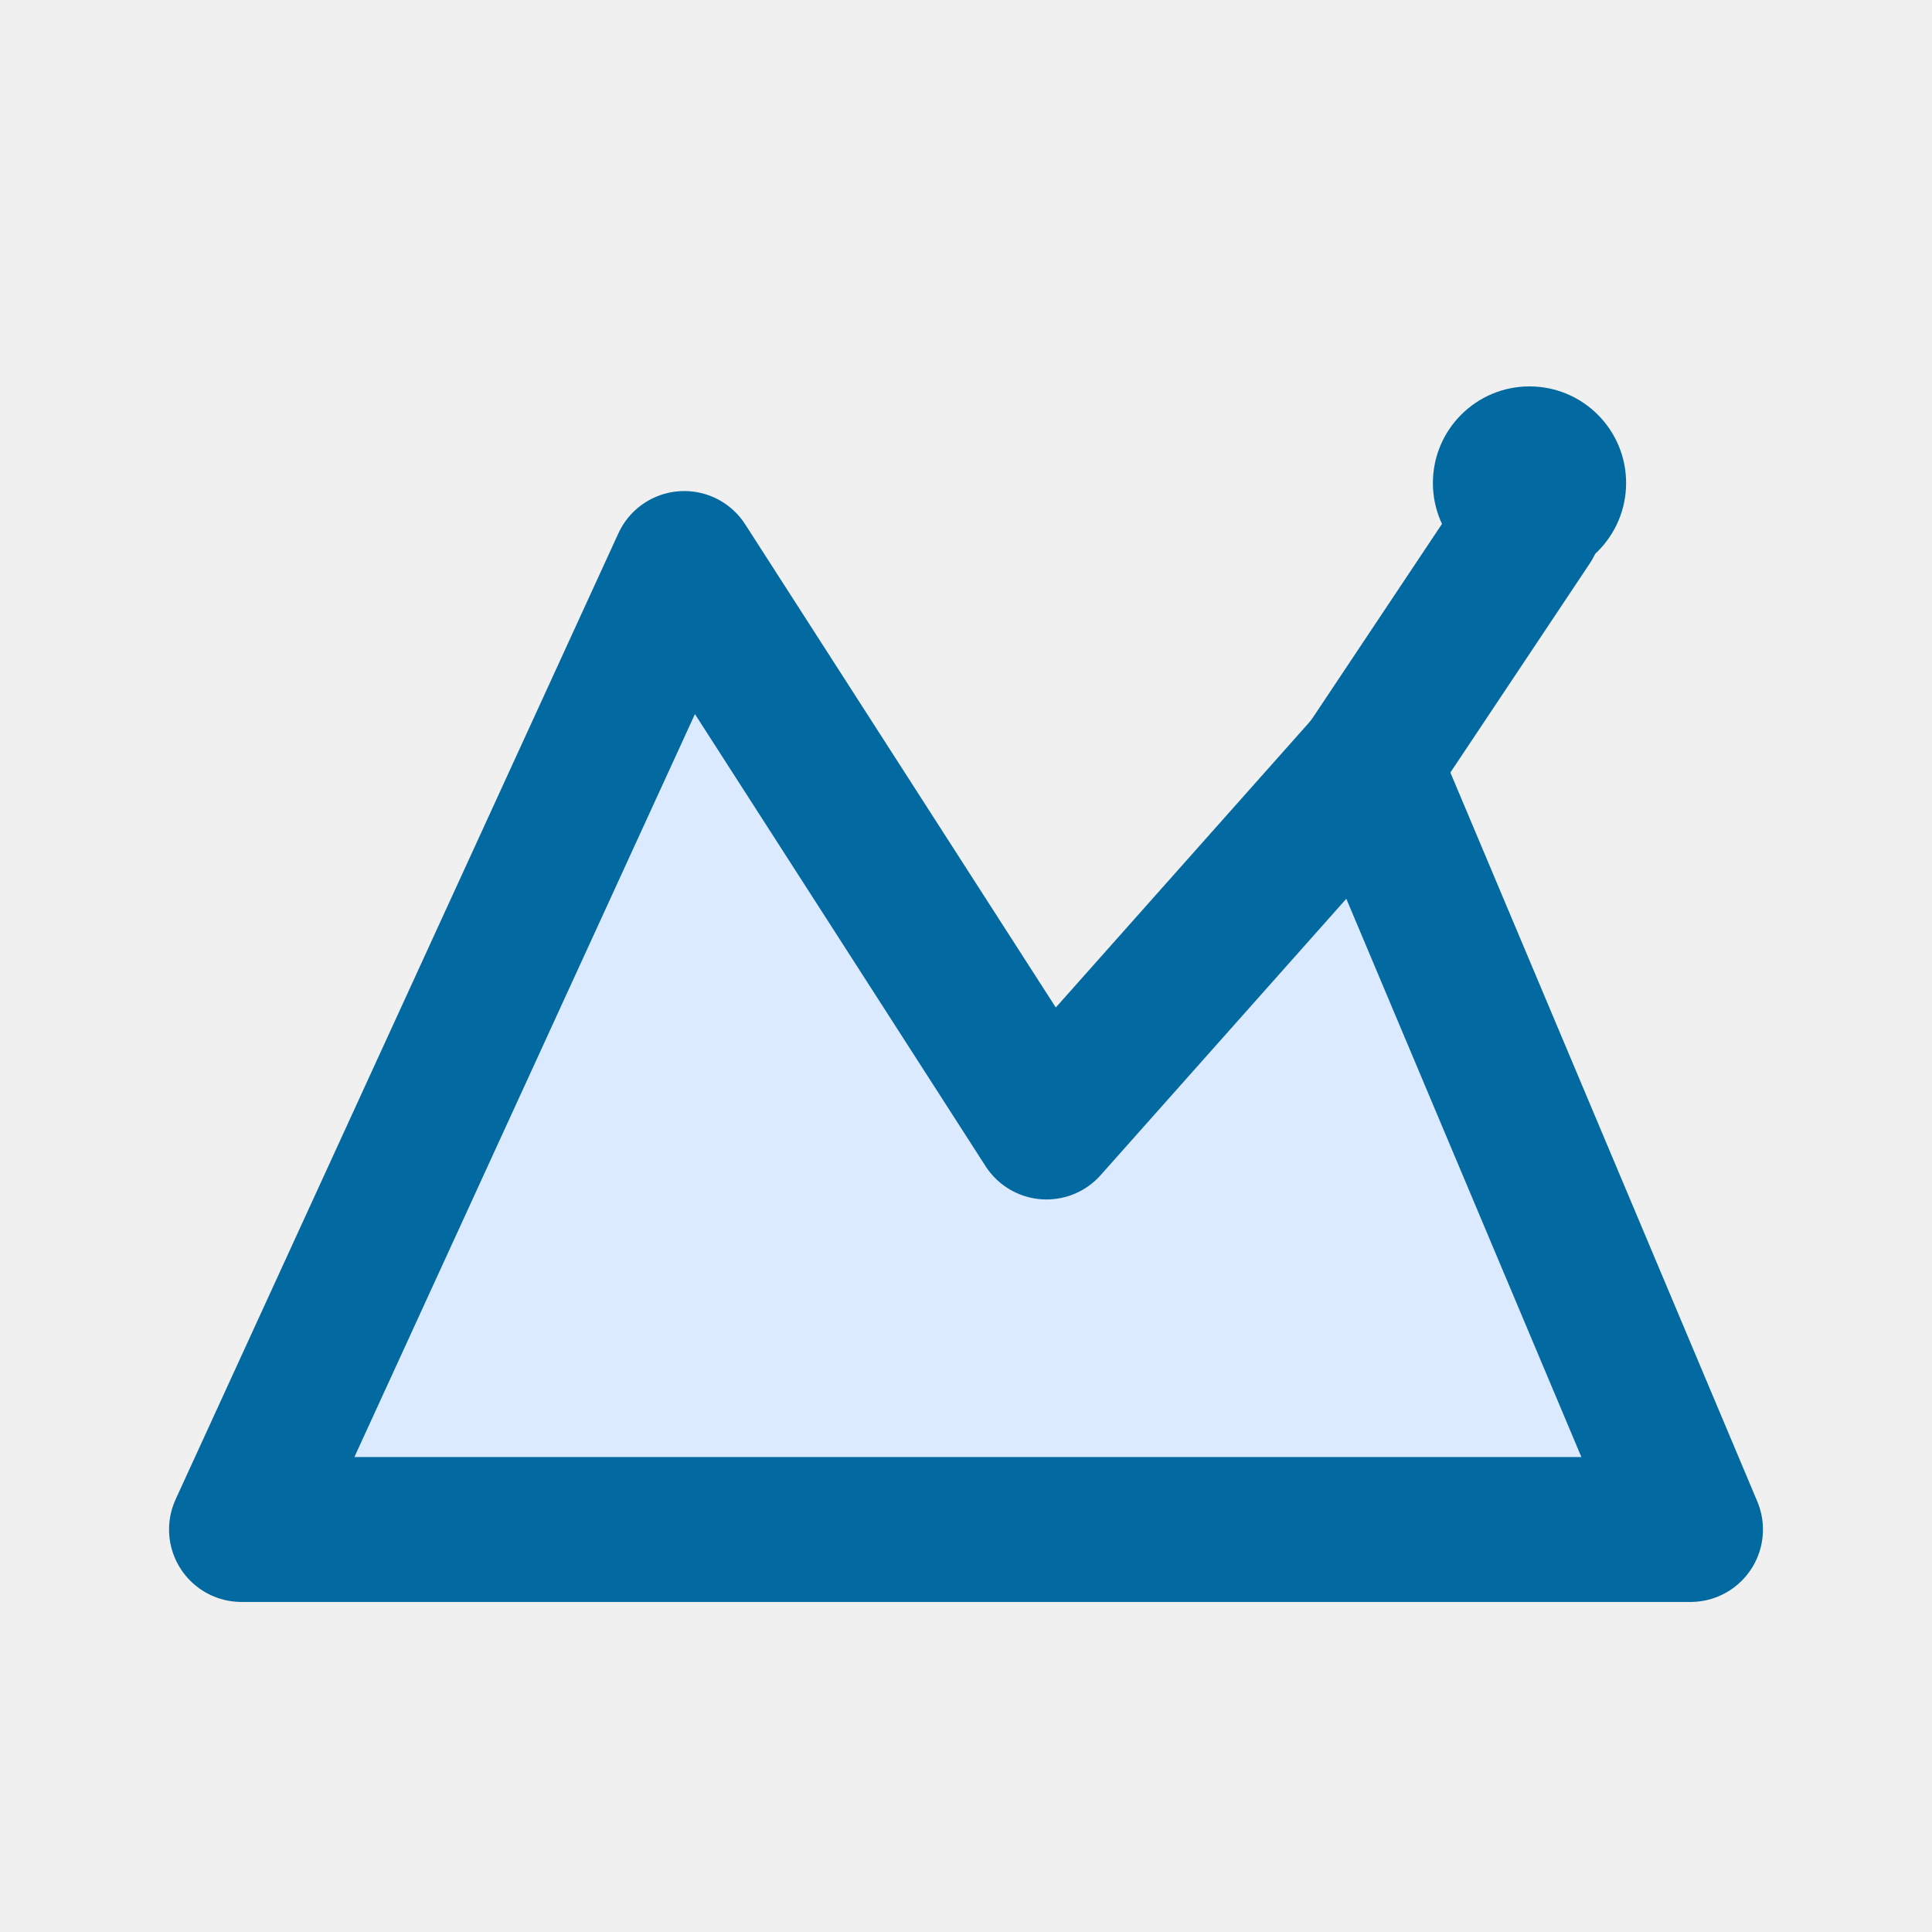
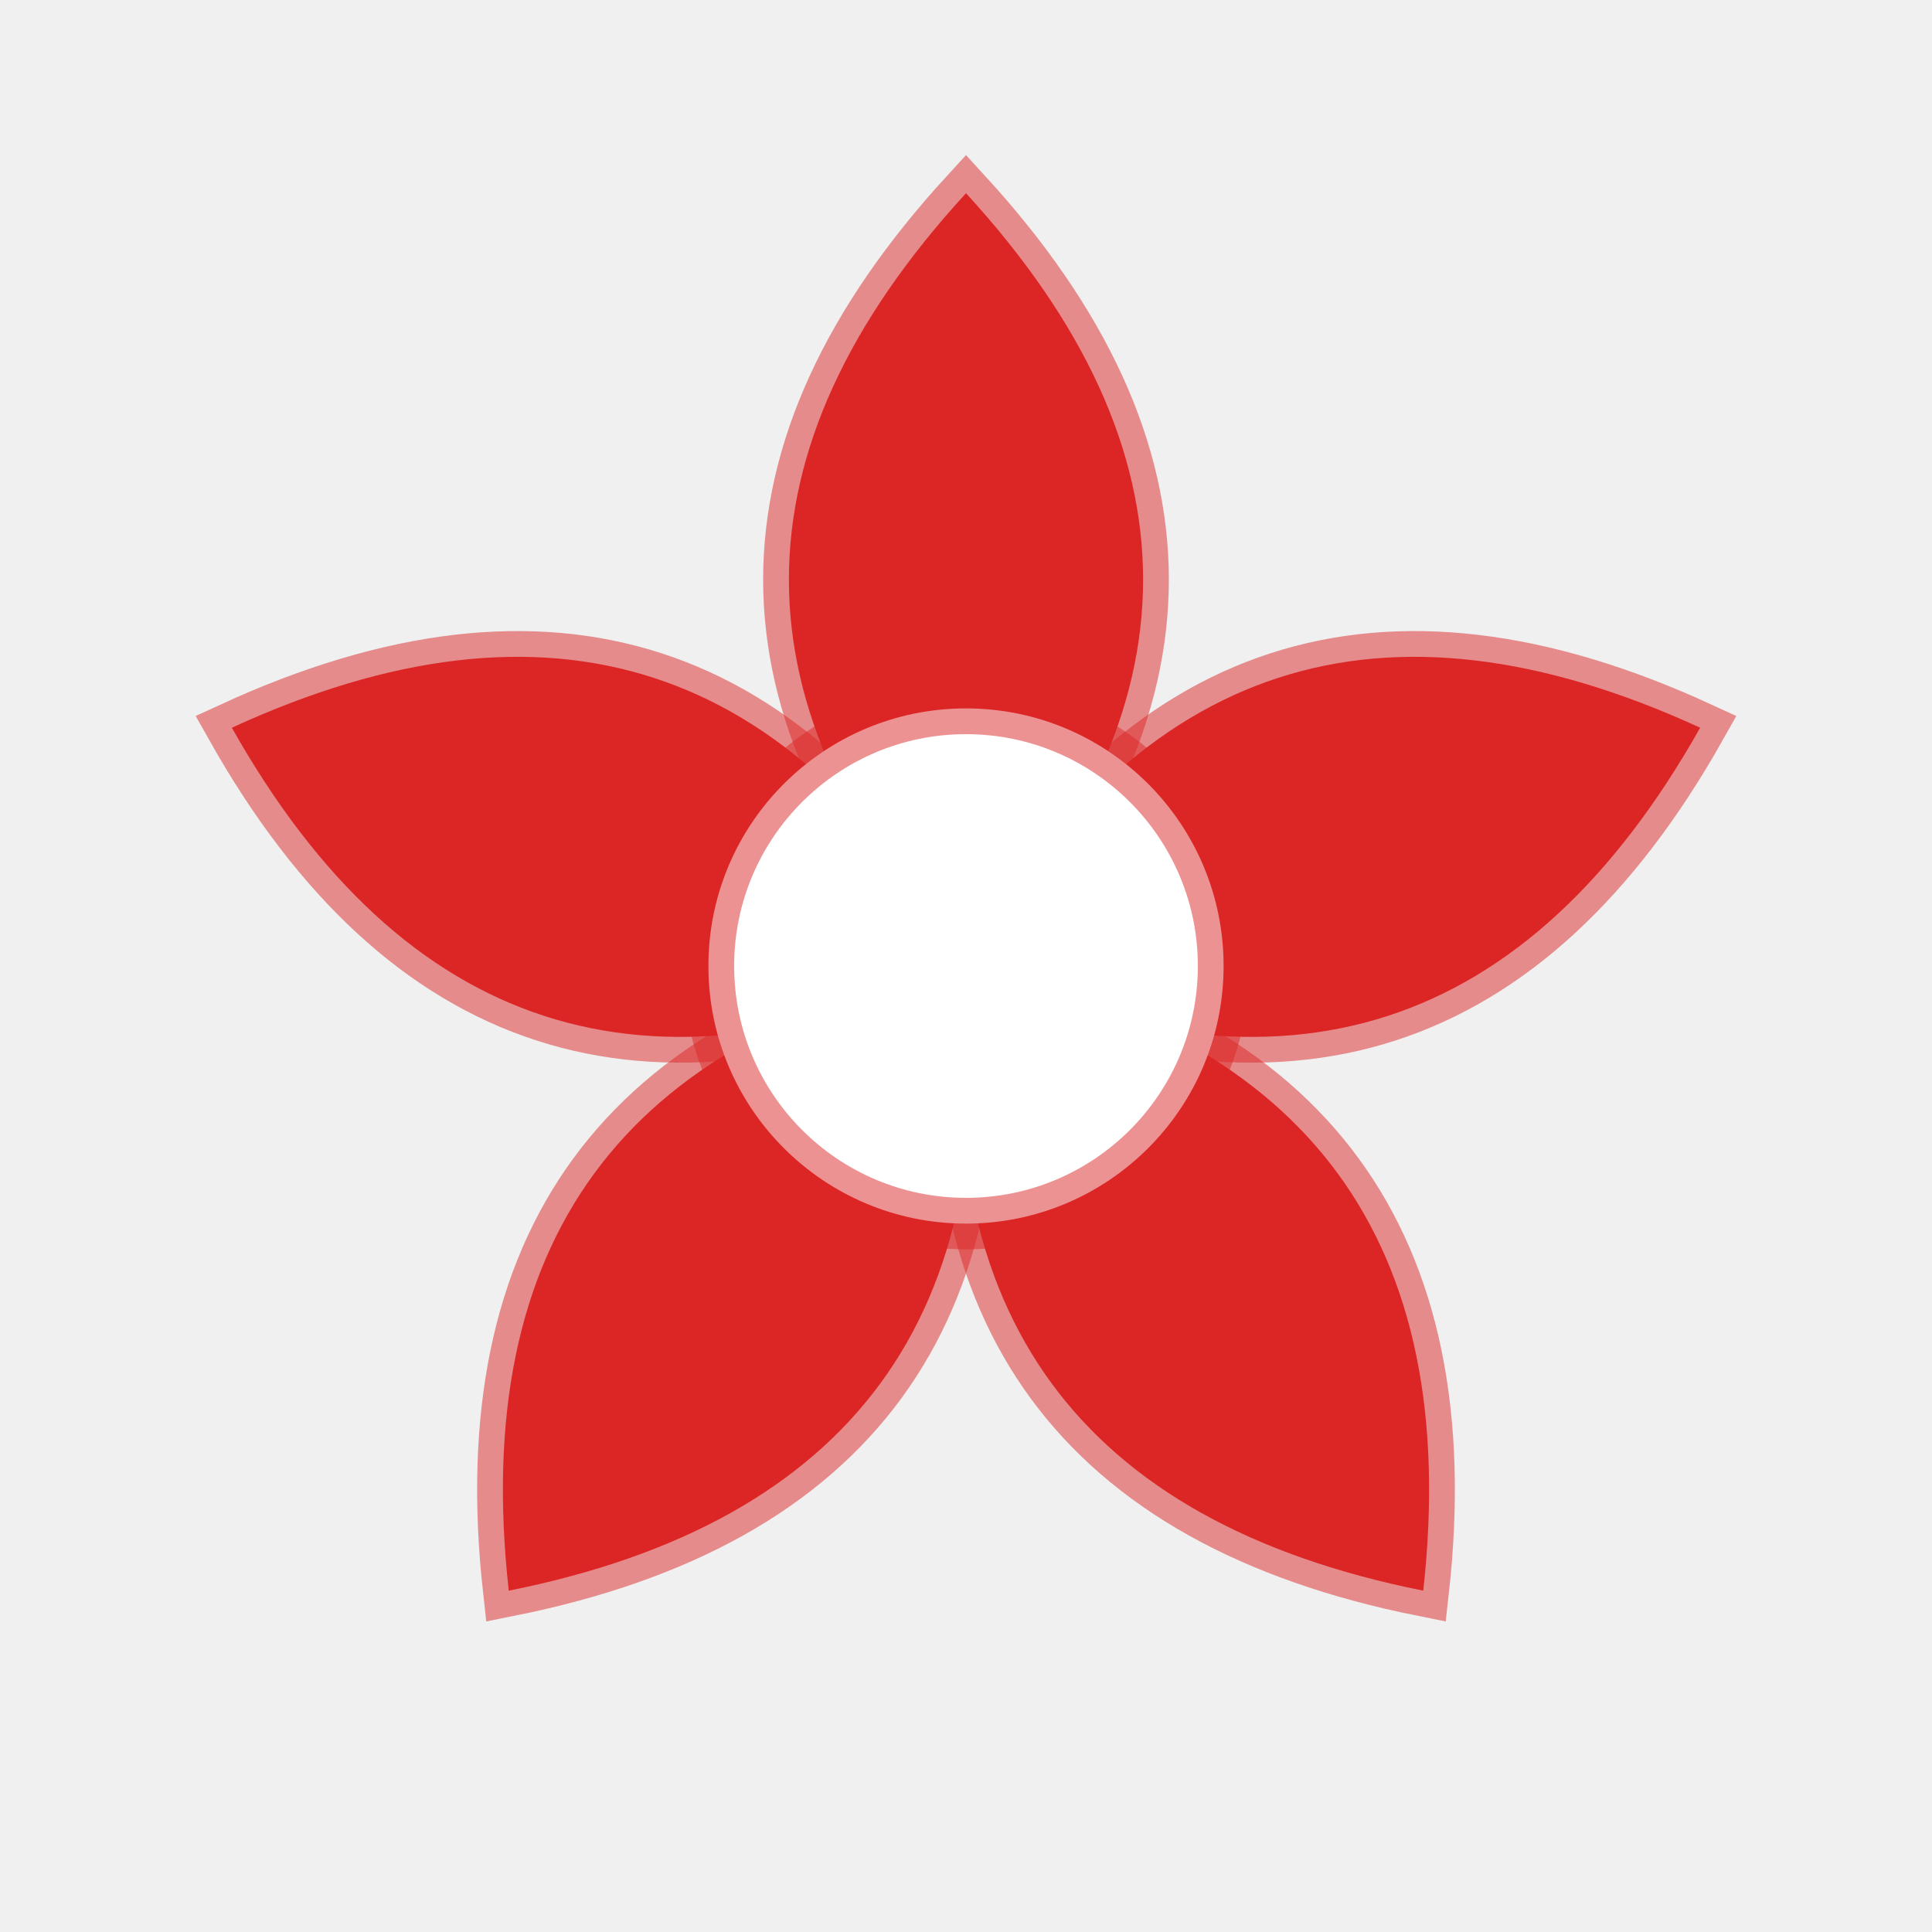
- <svg xmlns="http://www.w3.org/2000/svg" viewBox="0 0 24 24" fill="none" stroke-linecap="round" stroke-linejoin="round">
-   <path d="M3 19 L8.5 7 L13 14 L17 9.5 L21 19 Z" fill="#dbeafe" stroke="#0369a1" stroke-width="1.8" />
-   <path d="M17 9.5 L19 6.5" stroke="#0369a1" stroke-width="1.8" />
-   <circle cx="19" cy="6" r="1.2" fill="#0369a1" />
+ <svg xmlns="http://www.w3.org/2000/svg" viewBox="0 0 30 30">
+   <path d="M15 3 Q20.5 9 15 15 Q9.5 9 15 3Z" fill="#DC2626" />
+   <path d="M26.4 11.3 Q22.4 18.4 15 15 Q19 7.9 26.4 11.3Z" fill="#DC2626" />
+   <path d="M22.1 24.7 Q14.1 23.1 15 15 Q23 16.6 22.1 24.7Z" fill="#DC2626" />
+   <path d="M7.9 24.7 Q7 16.6 15 15 Q15.9 23.1 7.9 24.7Z" fill="#DC2626" />
+   <path d="M3.6 11.3 Q11 7.9 15 15 Q7.6 18.4 3.6 11.3Z" fill="#DC2626" />
+   <path d="M15 3 Q20.5 9 15 15 Q9.5 9 15 3Z" fill="none" stroke="#DC2626" stroke-width="0.8" opacity="0.5" />
+   <path d="M26.4 11.3 Q22.4 18.4 15 15 Q19 7.9 26.4 11.3Z" fill="none" stroke="#DC2626" stroke-width="0.8" opacity="0.5" />
+   <path d="M22.1 24.7 Q14.1 23.1 15 15 Q23 16.6 22.1 24.7Z" fill="none" stroke="#DC2626" stroke-width="0.8" opacity="0.5" />
+   <path d="M7.9 24.7 Q7 16.6 15 15 Q15.9 23.1 7.9 24.7Z" fill="none" stroke="#DC2626" stroke-width="0.8" opacity="0.5" />
+   <path d="M3.6 11.3 Q11 7.9 15 15 Q7.6 18.4 3.6 11.3Z" fill="none" stroke="#DC2626" stroke-width="0.8" opacity="0.5" />
+   <circle cx="15" cy="15" r="4" fill="white" />
+   <circle cx="15" cy="15" r="4" fill="none" stroke="#DC2626" stroke-width="0.8" opacity="0.5" />
</svg>
